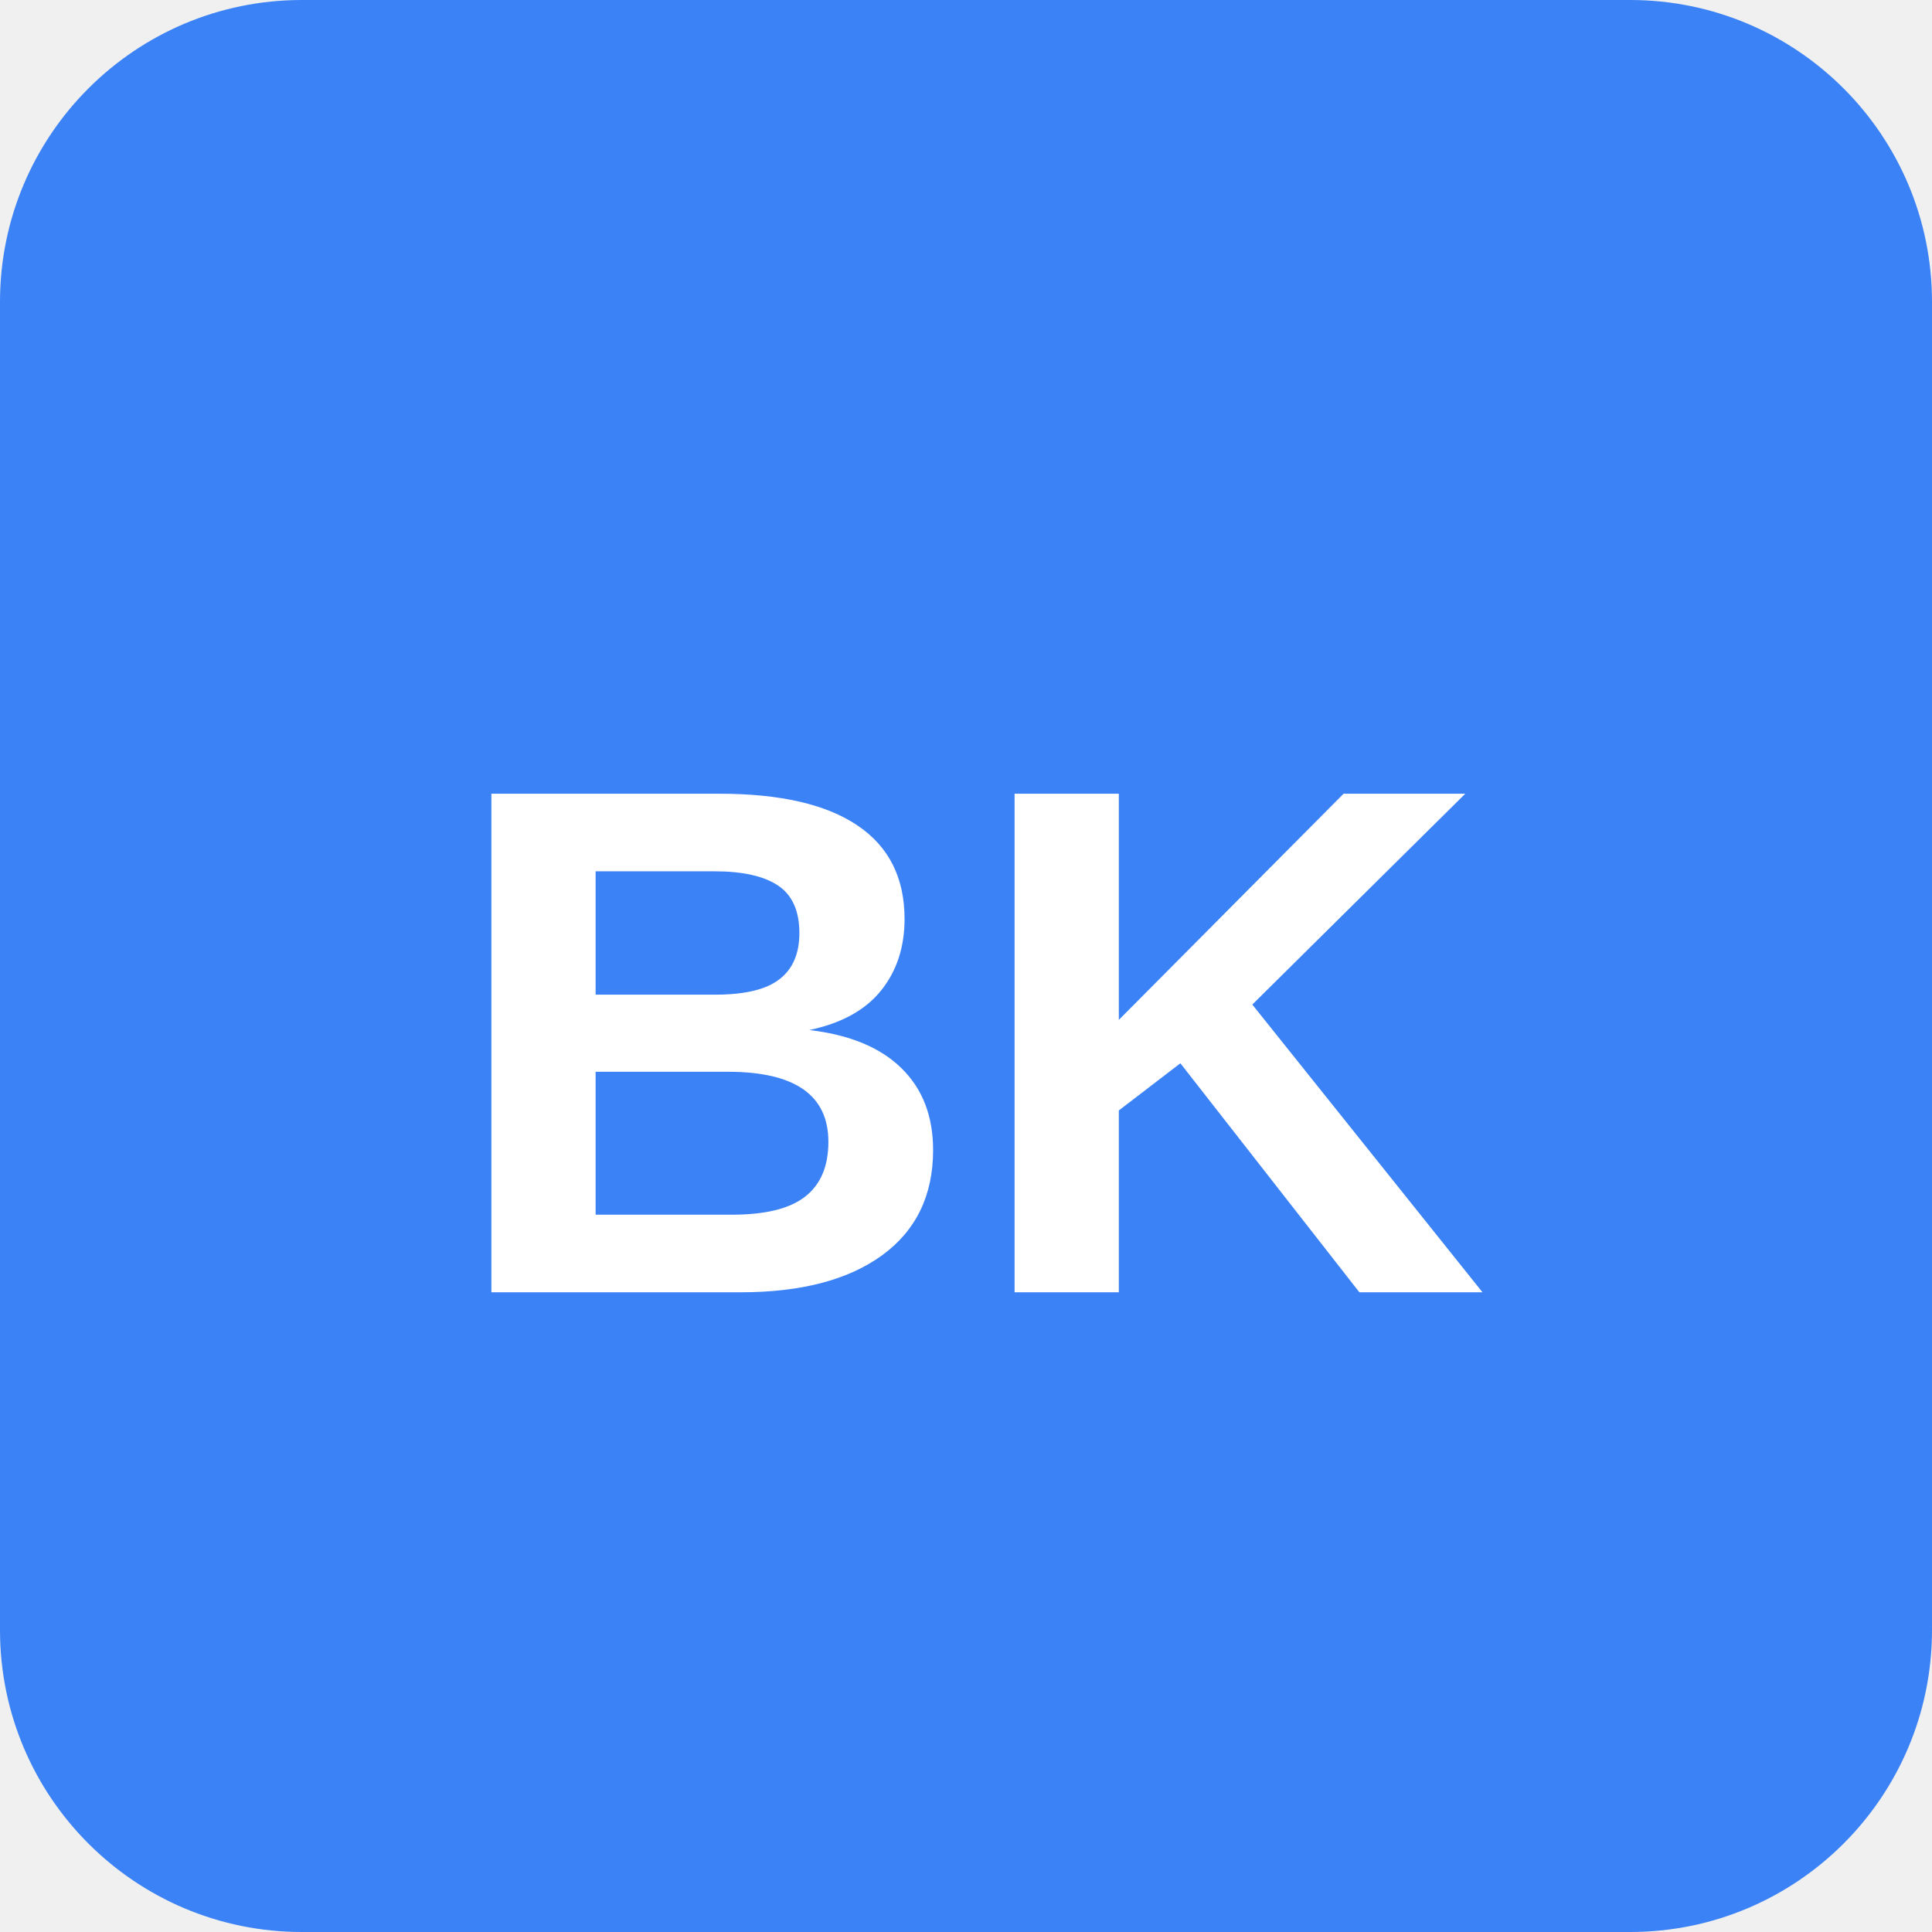
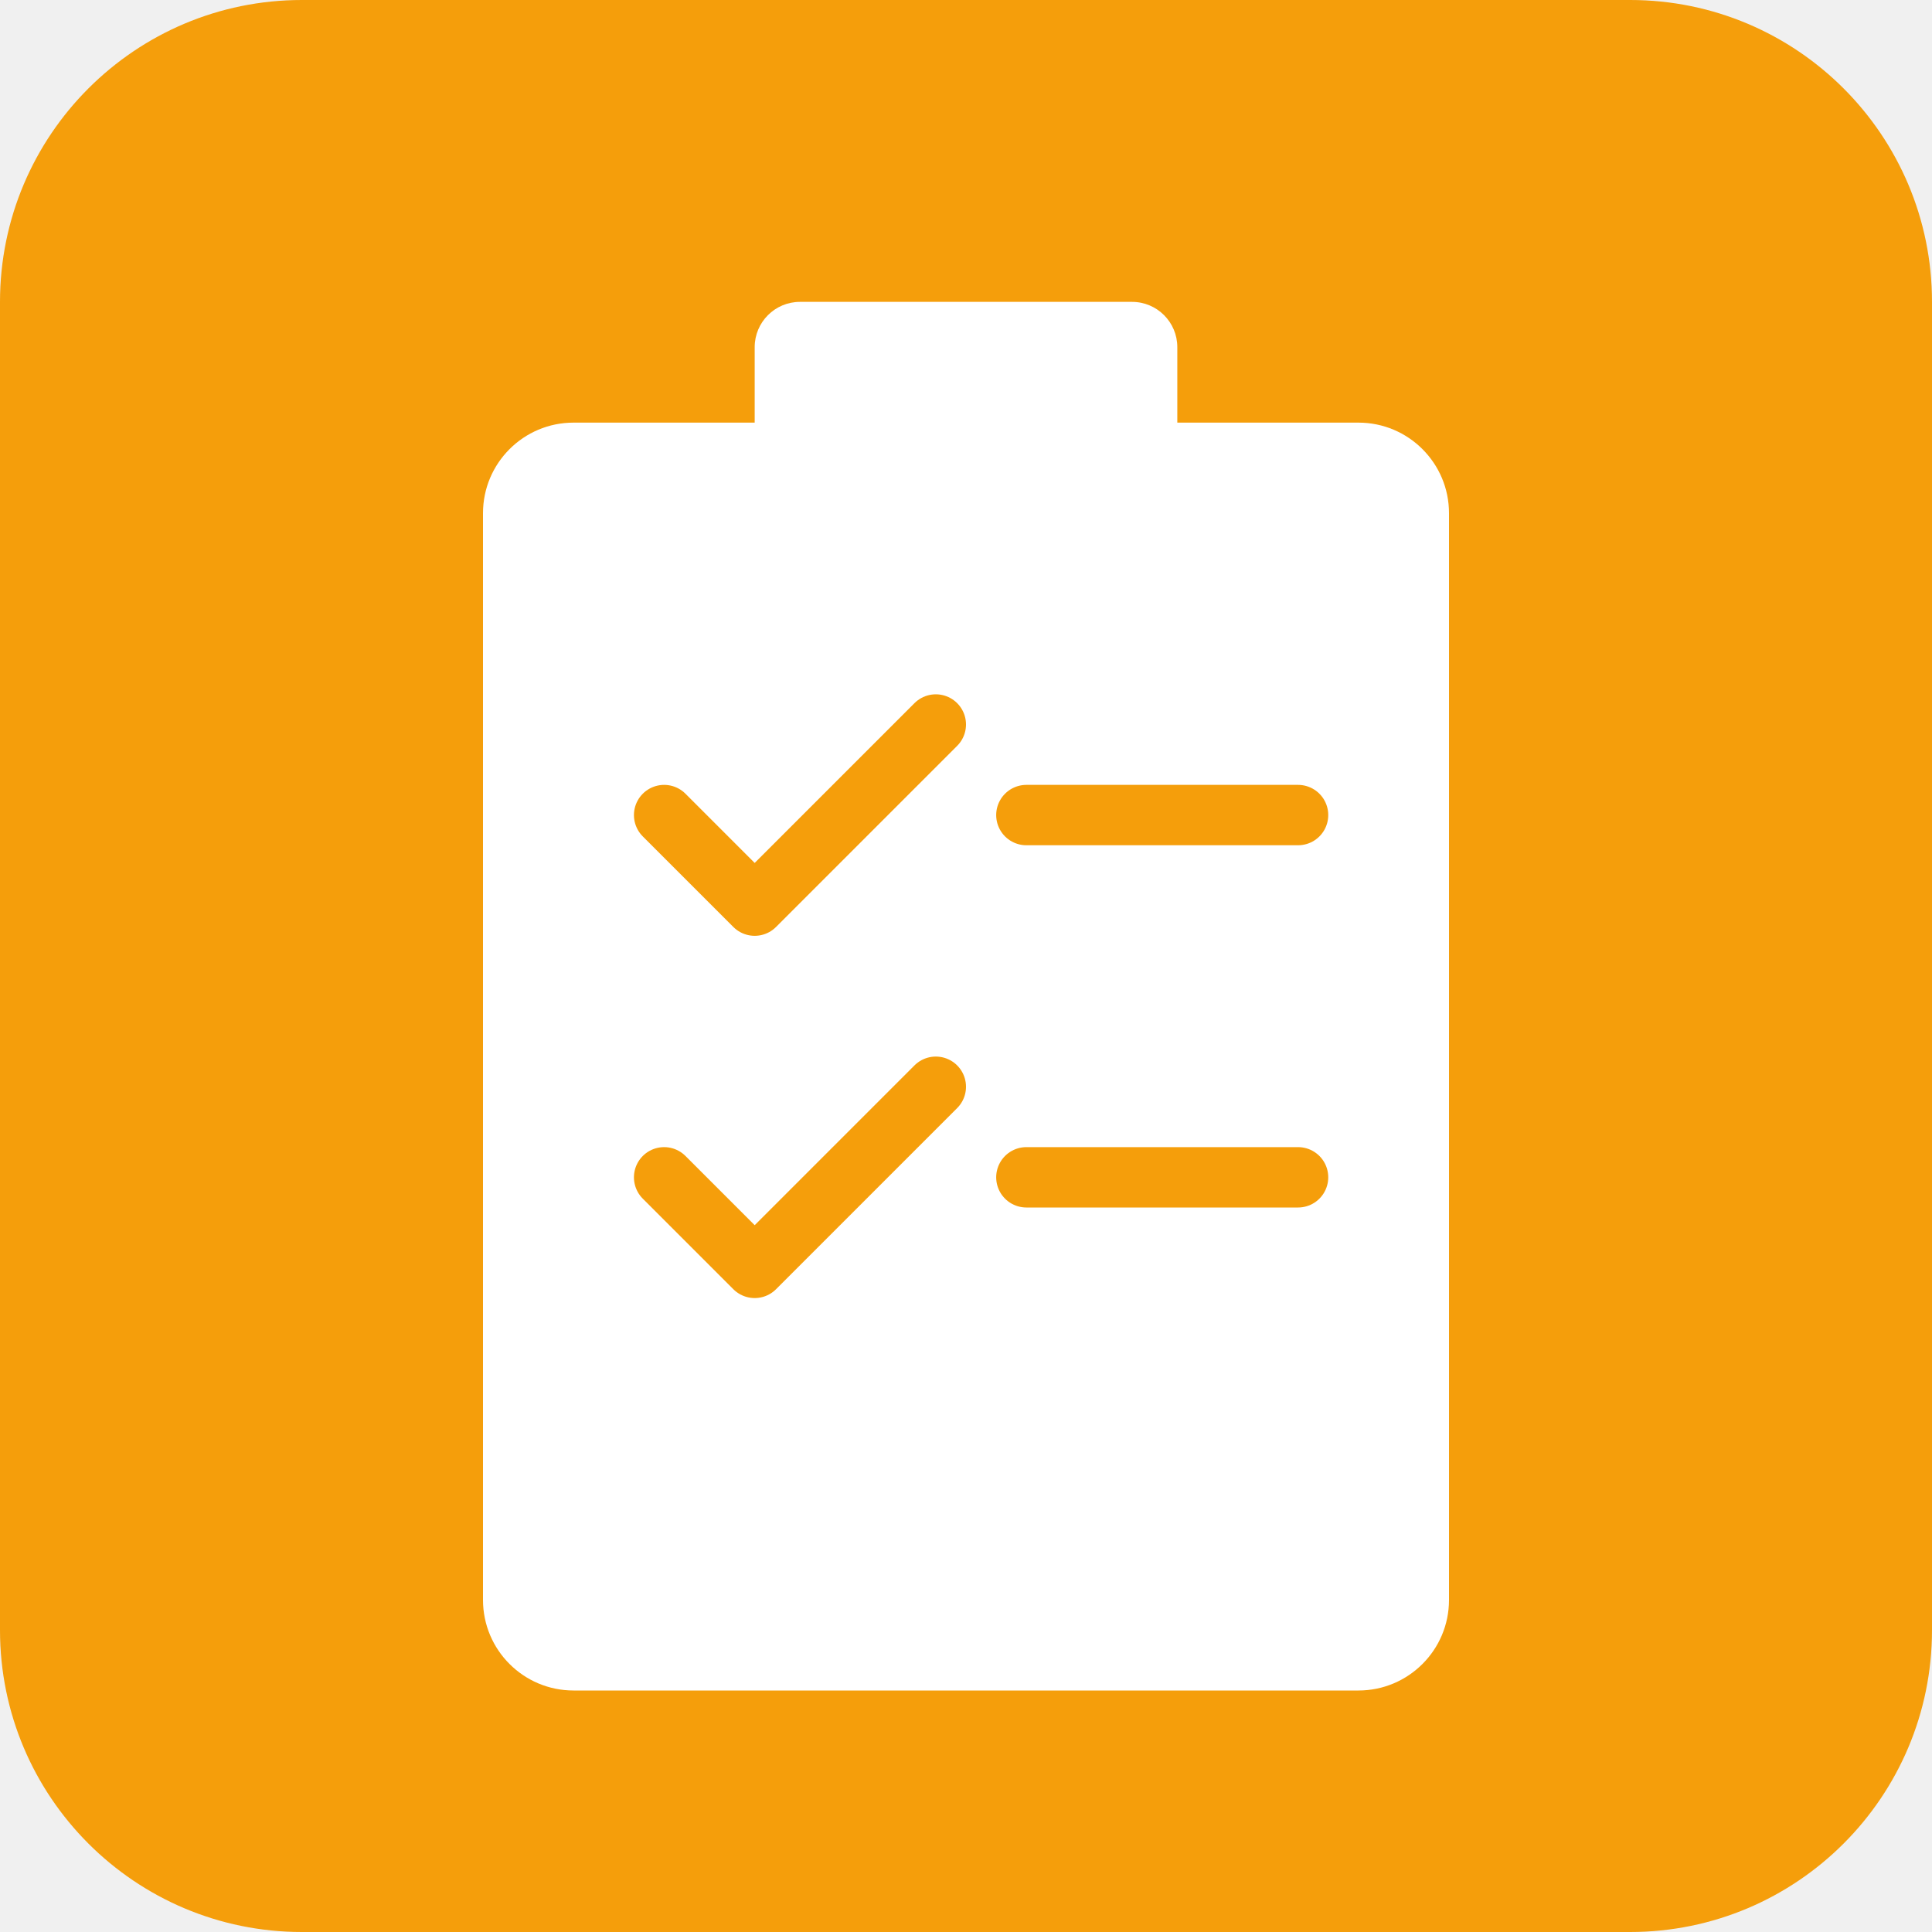
- <svg xmlns="http://www.w3.org/2000/svg" width="128" height="128">
-   <rect width="128" height="128" rx="20" fill="#3b82f6" />
-   <text x="64" y="72" font-family="Arial,sans-serif" font-size="48" font-weight="bold" fill="white" text-anchor="middle" dominant-baseline="middle">BK</text>
+ <svg xmlns="http://www.w3.org/2000/svg" viewBox="0 0 128 128" width="128" height="128">
+   <rect width="128" height="128" rx="20" fill="#f59e0b" />
+   <g fill="white">
+     <rect x="32" y="28" width="64" height="84" rx="6" />
+     <rect x="50" y="20" width="28" height="14" rx="3" />
+   </g>
+   <g stroke="#f59e0b" stroke-width="4" fill="none" stroke-linecap="round" stroke-linejoin="round">
+     <path d="M44 54 L50 60 L62 48" />
+     <line x1="68" y1="54" x2="86" y2="54" />
+     <path d="M44 78 L50 84 L62 72" />
+     <line x1="68" y1="78" x2="86" y2="78" />
+   </g>
</svg>
